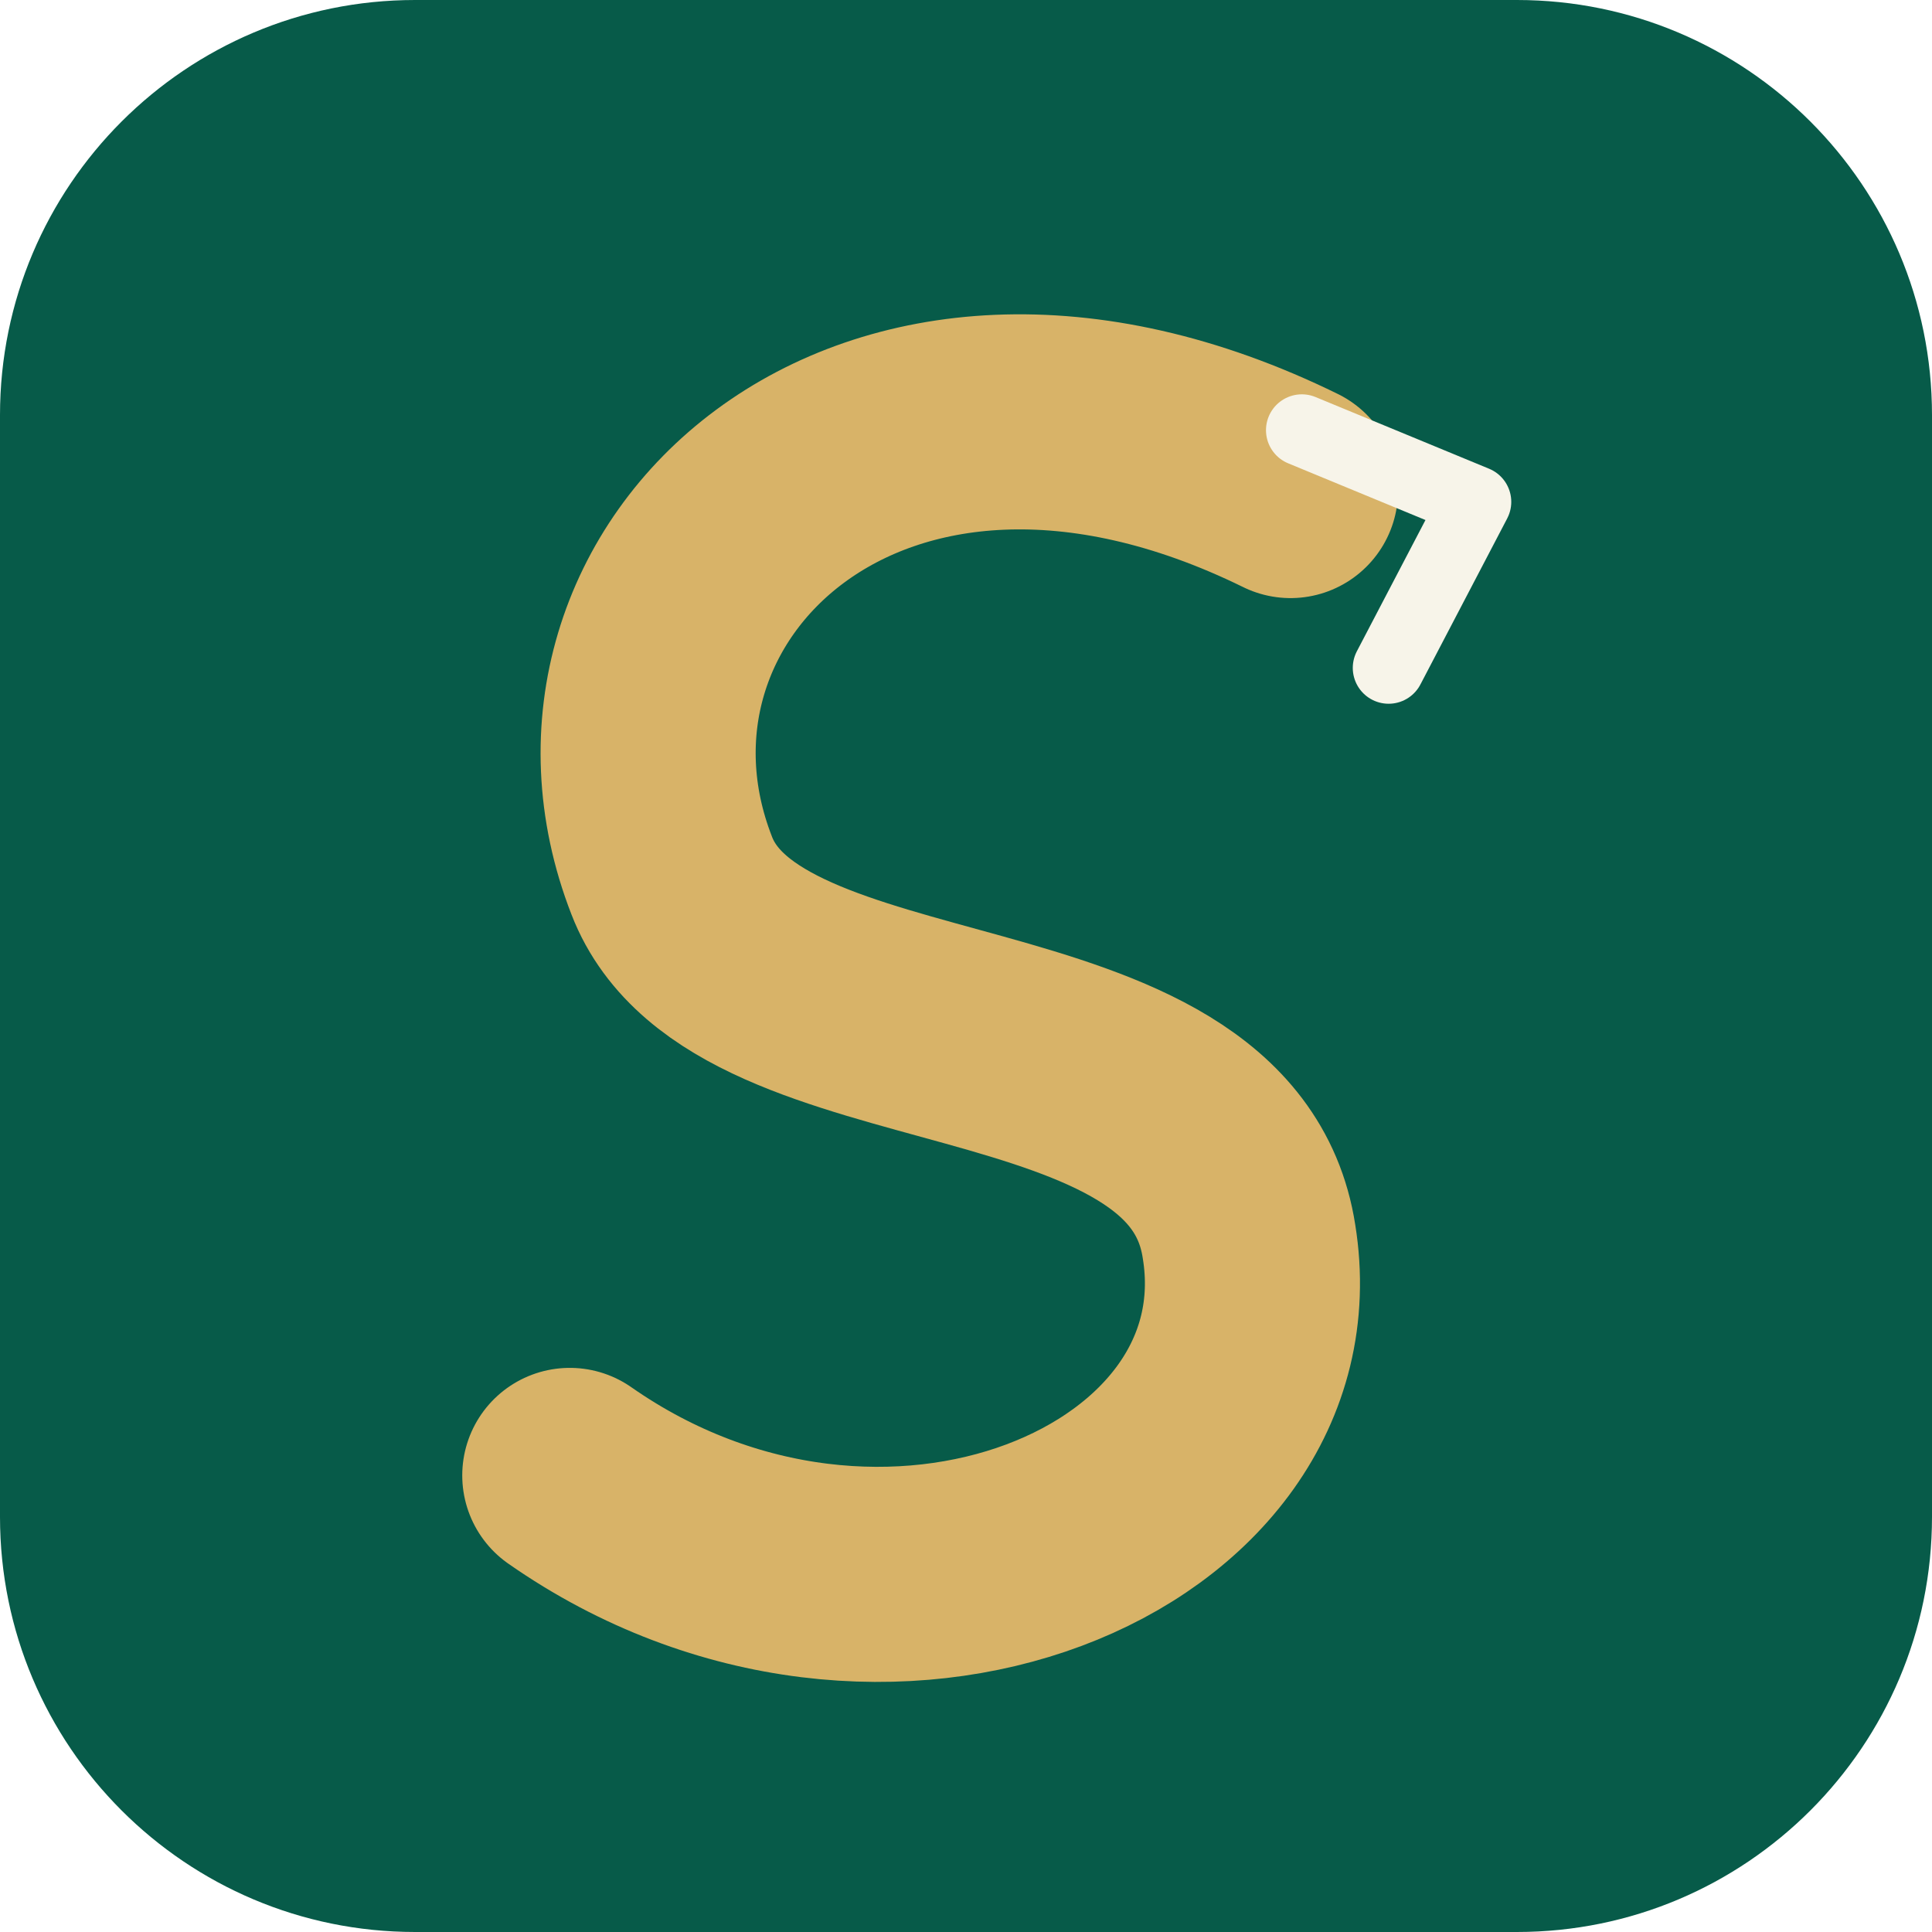
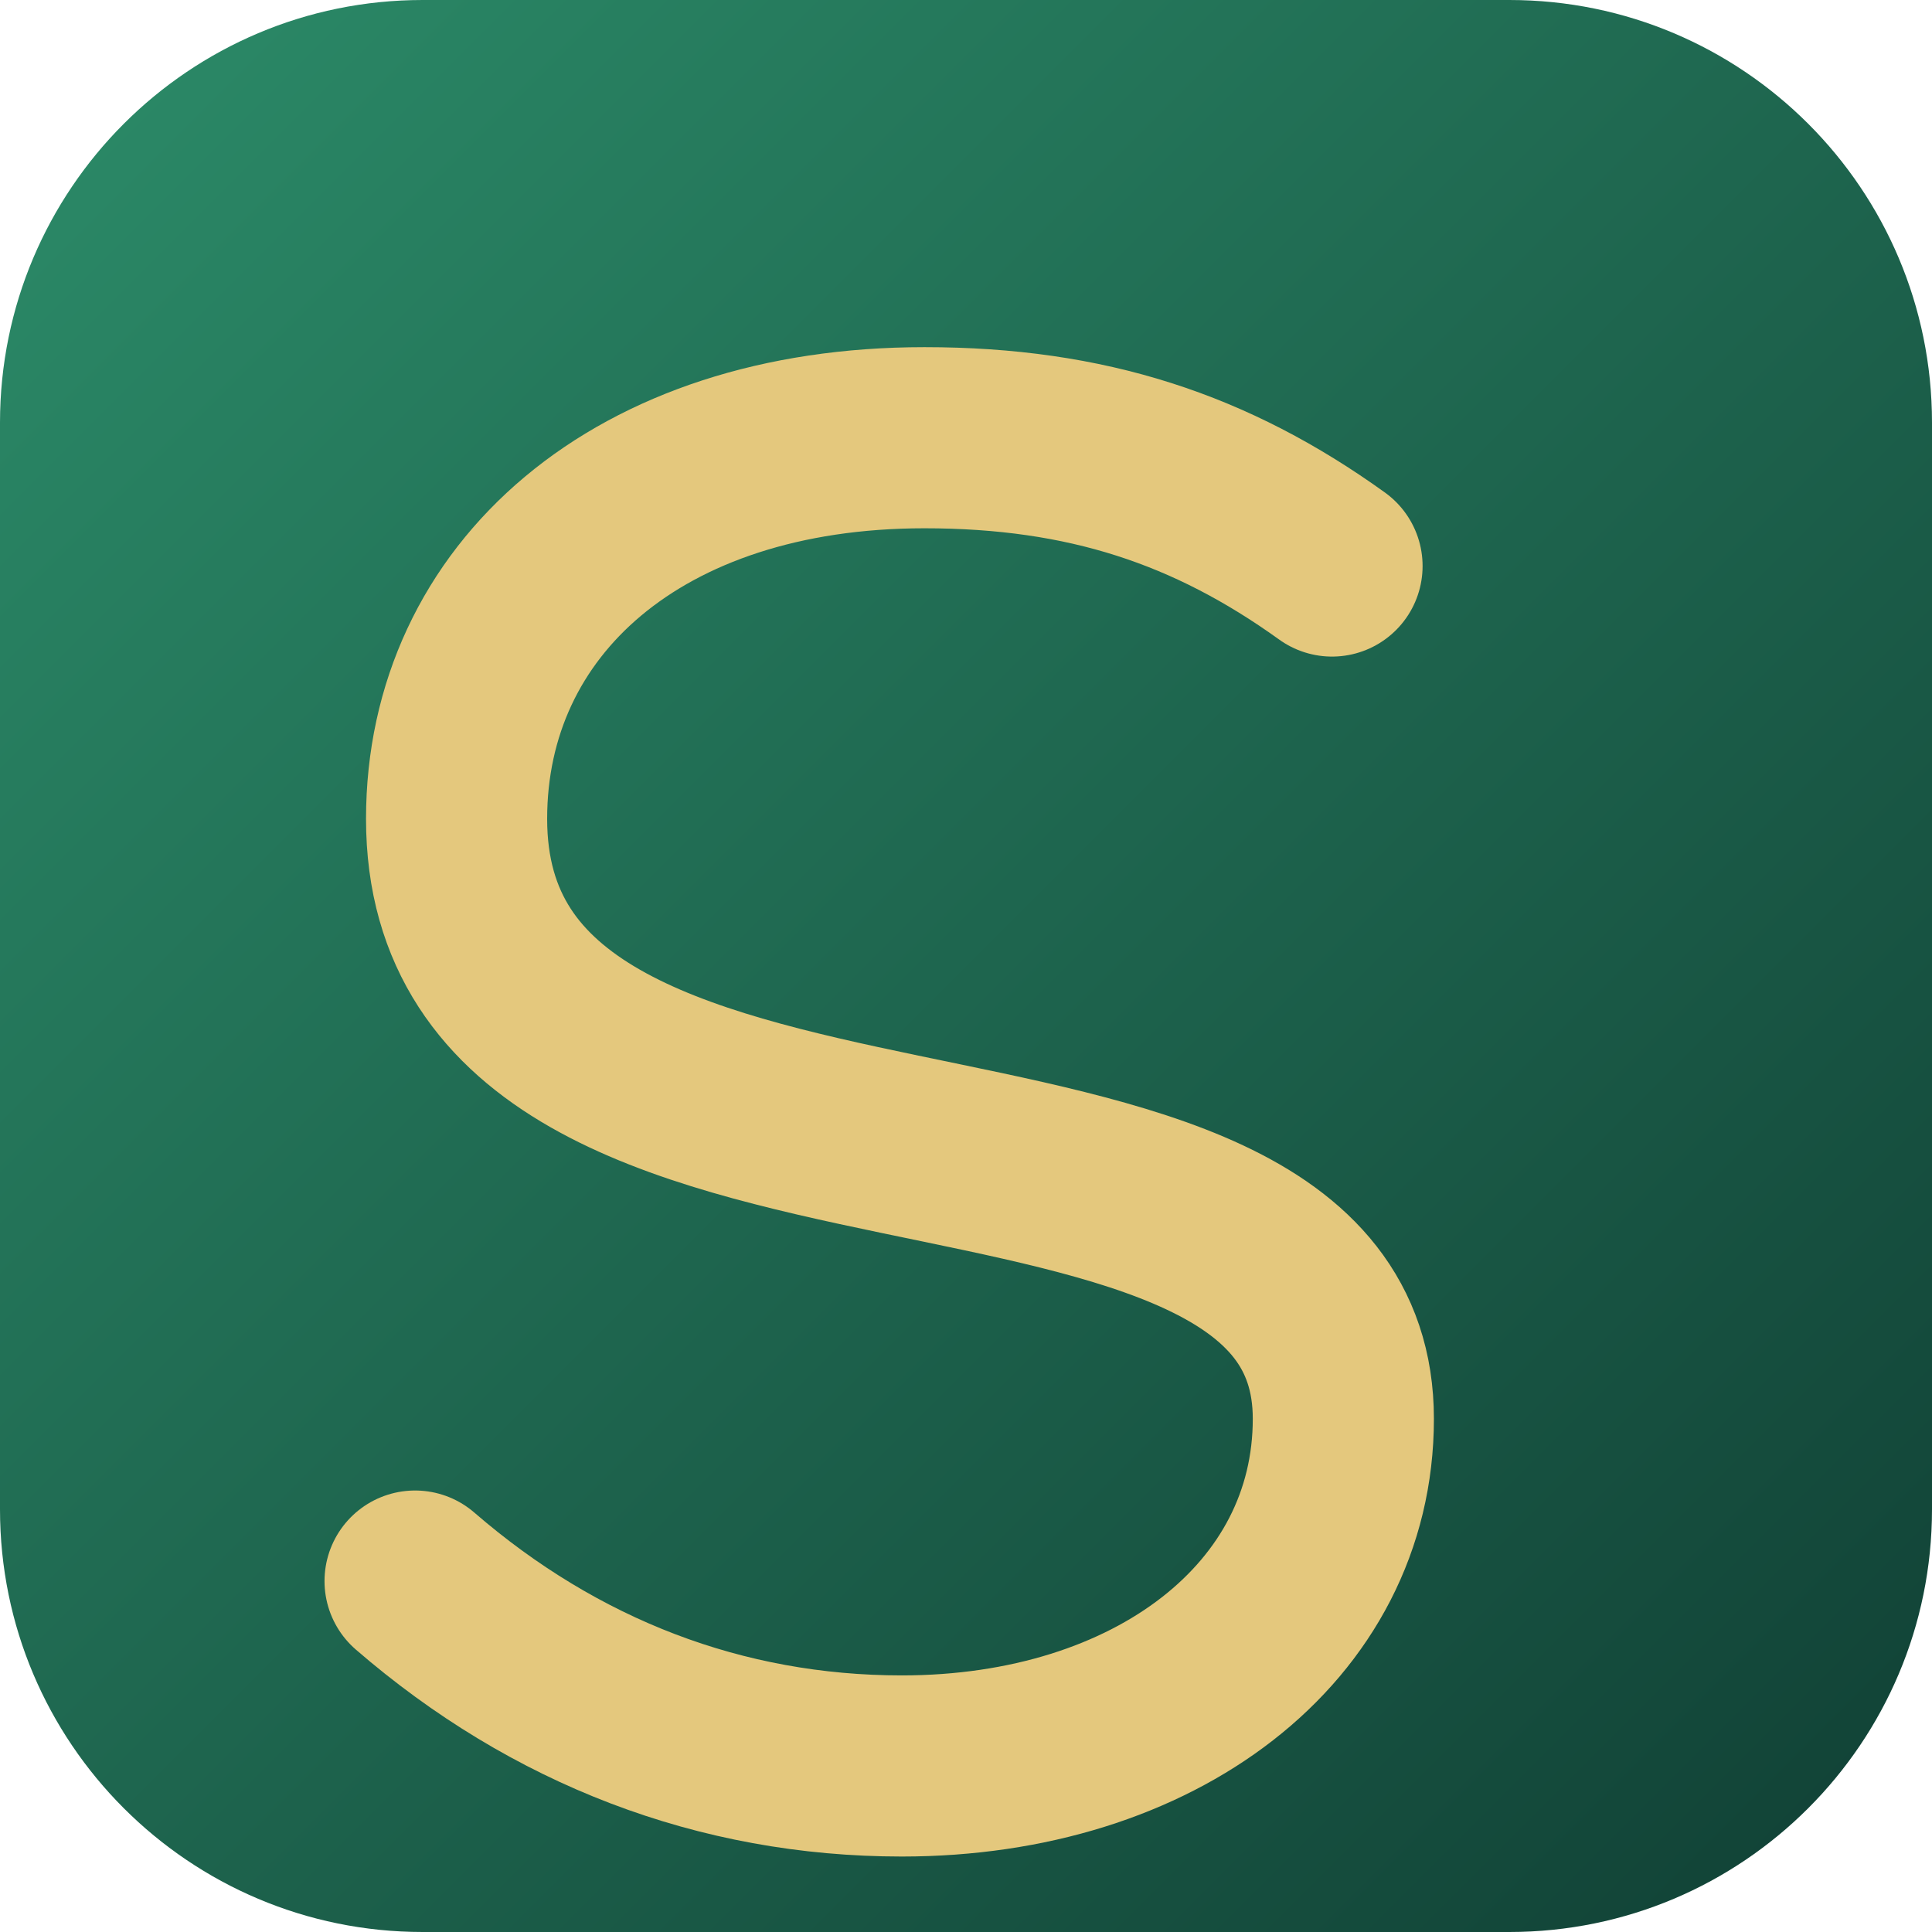
<svg xmlns="http://www.w3.org/2000/svg" viewBox="0 0 512 512">
-   <rect width="512" height="512" rx="110" fill="#075b49" />
-   <path d="M342 130C230 75 148 155 178 232c20 52 143 32 153 97 12 74-97 120-180 62" fill="none" stroke="#d8b368" stroke-width="57" stroke-linecap="round" />
-   <path d="M345 114l46 19-23 44" fill="none" stroke="#f7f4e9" stroke-width="19" stroke-linecap="round" stroke-linejoin="round" />
+   <defs>
+     <linearGradient id="g" x2="1" y2="1">
+       <stop stop-color="#2c8c69" />
+       <stop offset="1" stop-color="#103f34" />
+     </linearGradient>
+   </defs>
+   <rect width="512" height="512" rx="112" fill="url(#g)" />
+   <path d="M353 150c-32-23-65-34-108-34-76 0-124 43-124 101 0 119 235 58 235 159 0 54-50 92-117 92-48 0-92-17-129-49" fill="none" stroke="#e4c87d" stroke-width="48" stroke-linecap="round" stroke-linejoin="round" />
</svg>
